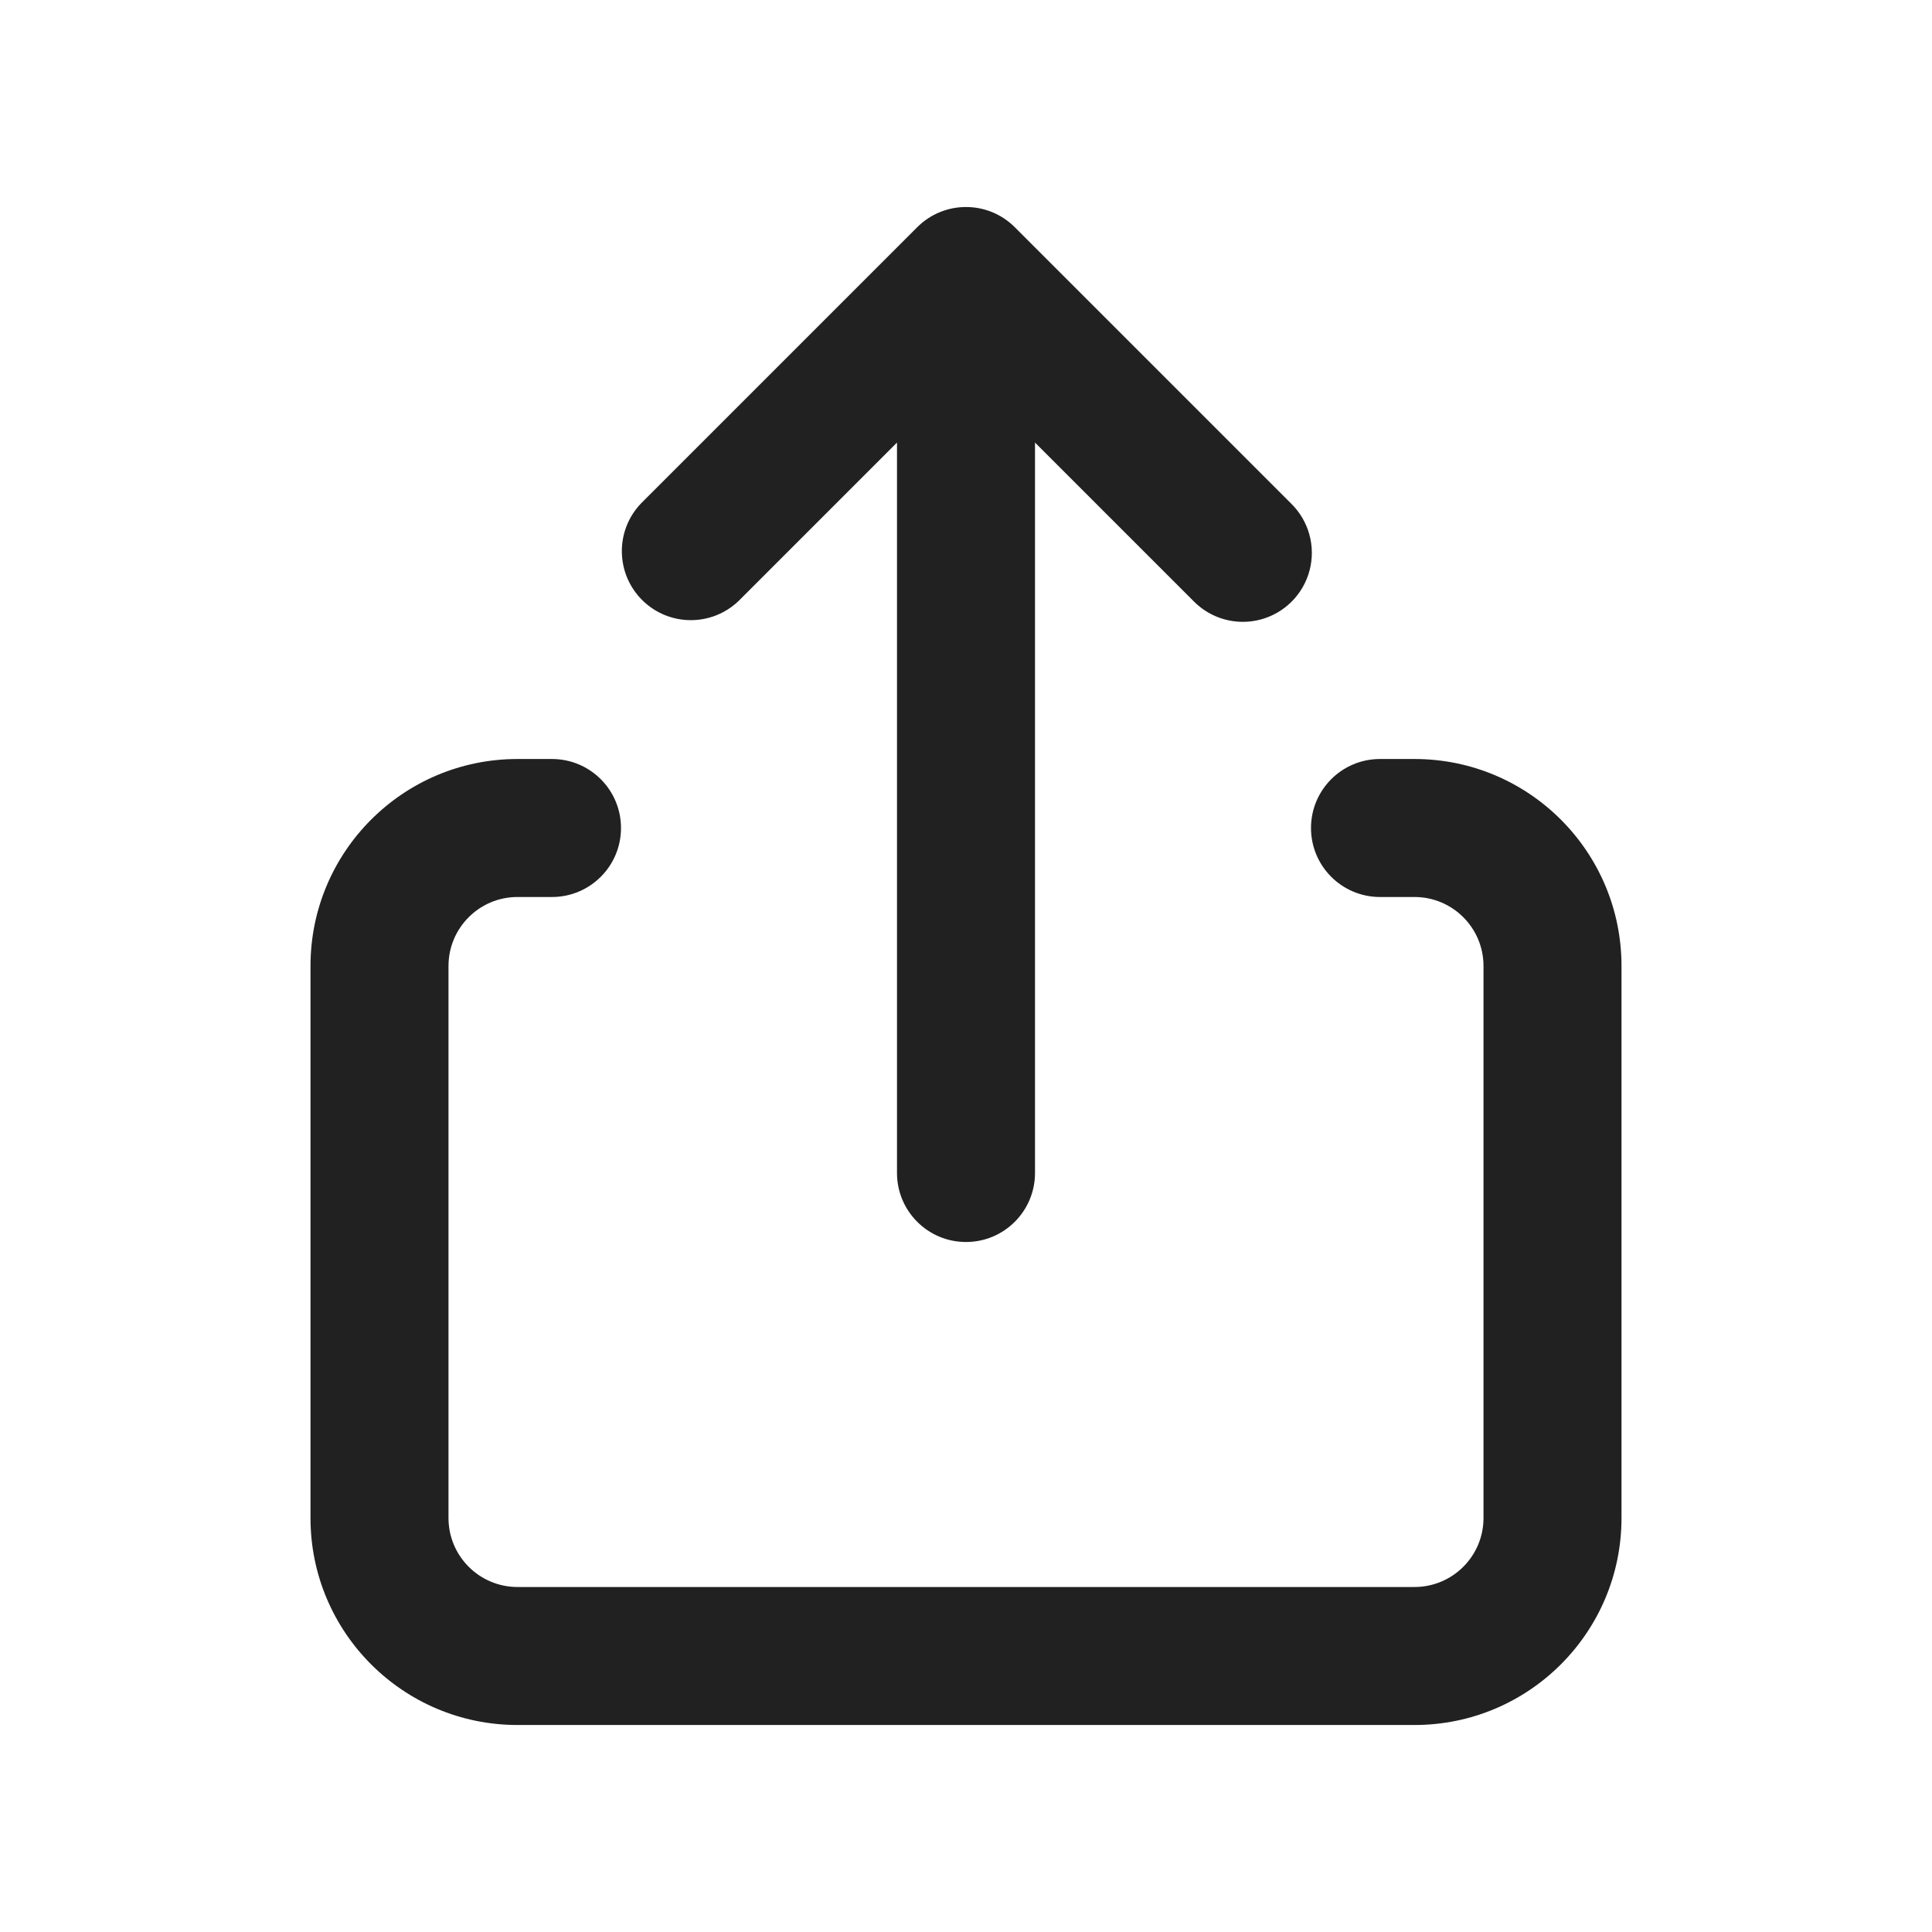
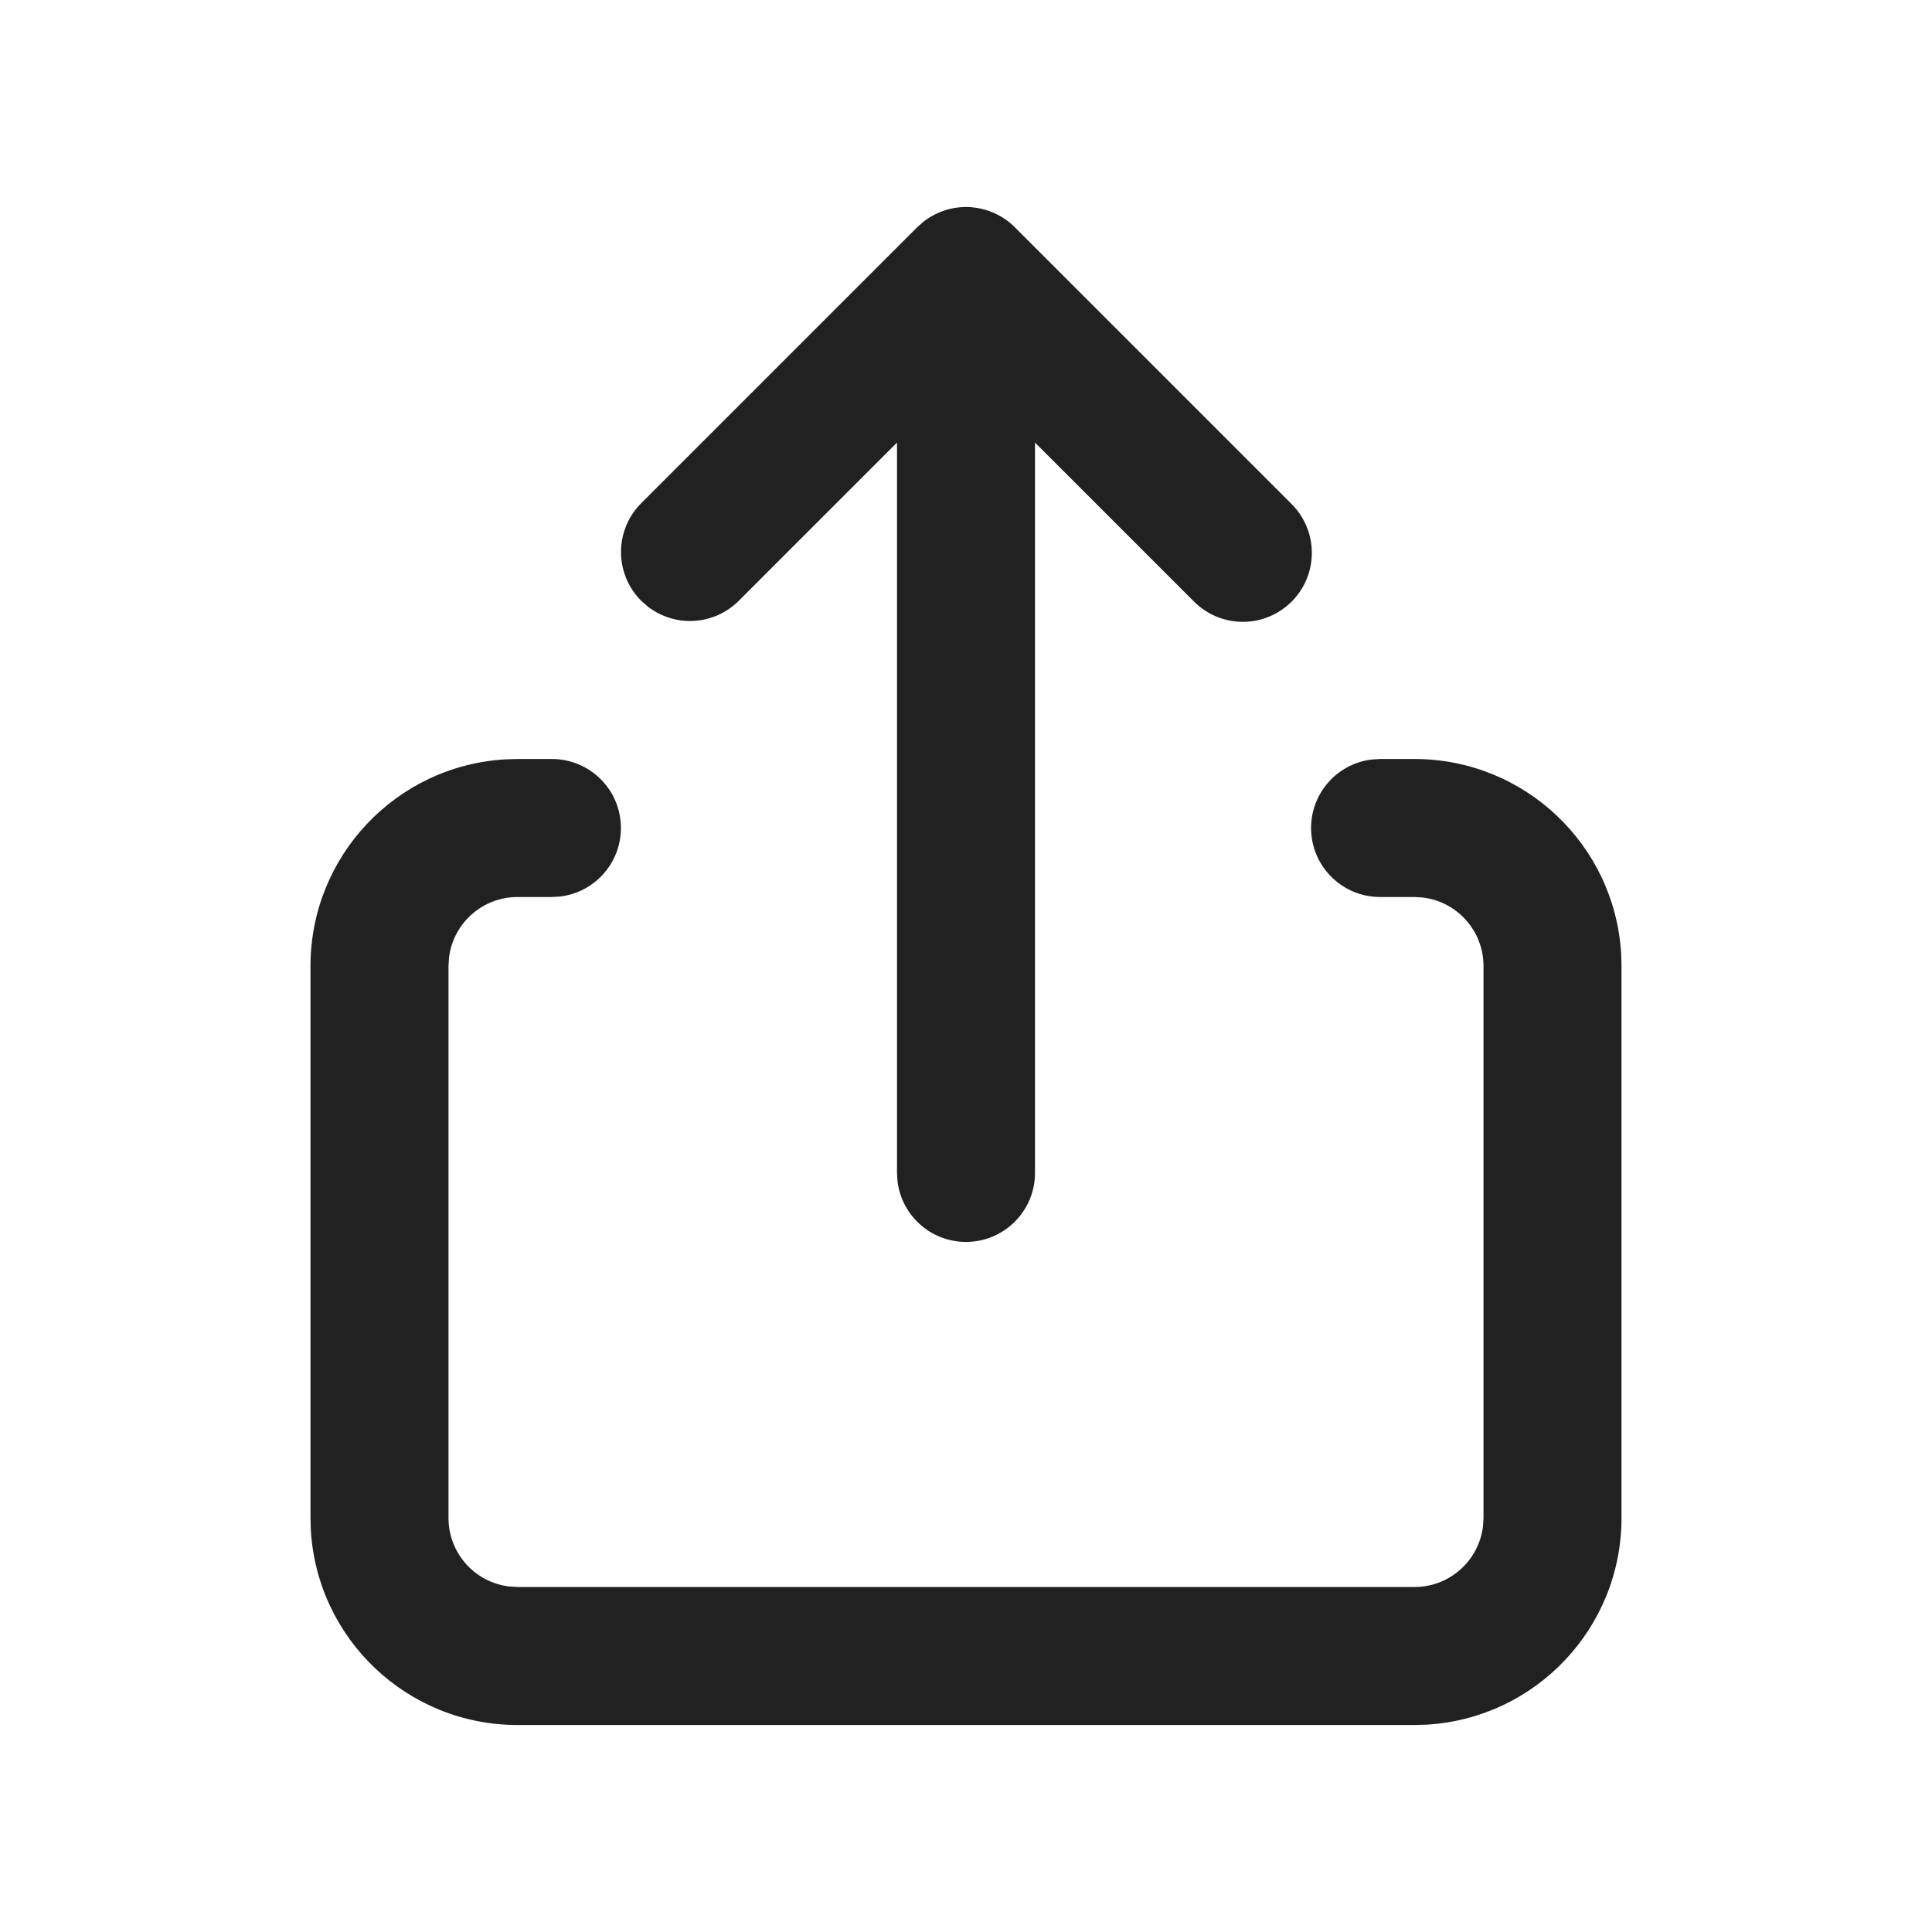
<svg xmlns="http://www.w3.org/2000/svg" width="28" height="28">
-   <path fill="#212121" d="M15 6.414V17a1 1 0 01-2 0V6.414l-2.293 2.293a1 1 0 01-1.414-1.414l4-4a1 1 0 011.414 0l4 4a1 1 0 11-1.414 1.414L15 6.414zM20 13a1 1 0 010-2h.5a3 3 0 013 3v8a3 3 0 01-3 3h-13a3 3 0 01-3-3v-8a3 3 0 013-3H8a1 1 0 010 2h-.5a1 1 0 00-1 1v8a1 1 0 001 1h13a1 1 0 001-1v-8a1 1 0 00-1-1H20z" />
+   <path fill="#212121" d="M7.5 11H8a1 1 0 01.117 1.993L8 13h-.5a1 1 0 00-.993.883L6.5 14v8a1 1 0 00.883.993L7.5 23h13a1 1 0 00.993-.883L21.5 22v-8a1 1 0 00-.883-.993L20.5 13H20a1 1 0 01-.117-1.993L20 11h.5a3 3 0 012.995 2.824L23.5 14v8a3 3 0 01-2.824 2.995L20.5 25h-13a3 3 0 01-2.995-2.824L4.5 22v-8a3 3 0 012.824-2.995L7.5 11H8zM14 3h.02c.023 0 .046.002.07.004L14 3a1.008 1.008 0 01.595.196c.04.03.077.061.112.097l-.09-.08.008.007.082.073 4 4a1 1 0 11-1.414 1.414L15 6.414V17a1 1 0 01-1.993.117L13 17V6.414l-2.293 2.293a1 1 0 01-1.32.083l-.094-.083a1 1 0 010-1.414l4-4 .082-.073A1.005 1.005 0 0114 3z" />
</svg>
